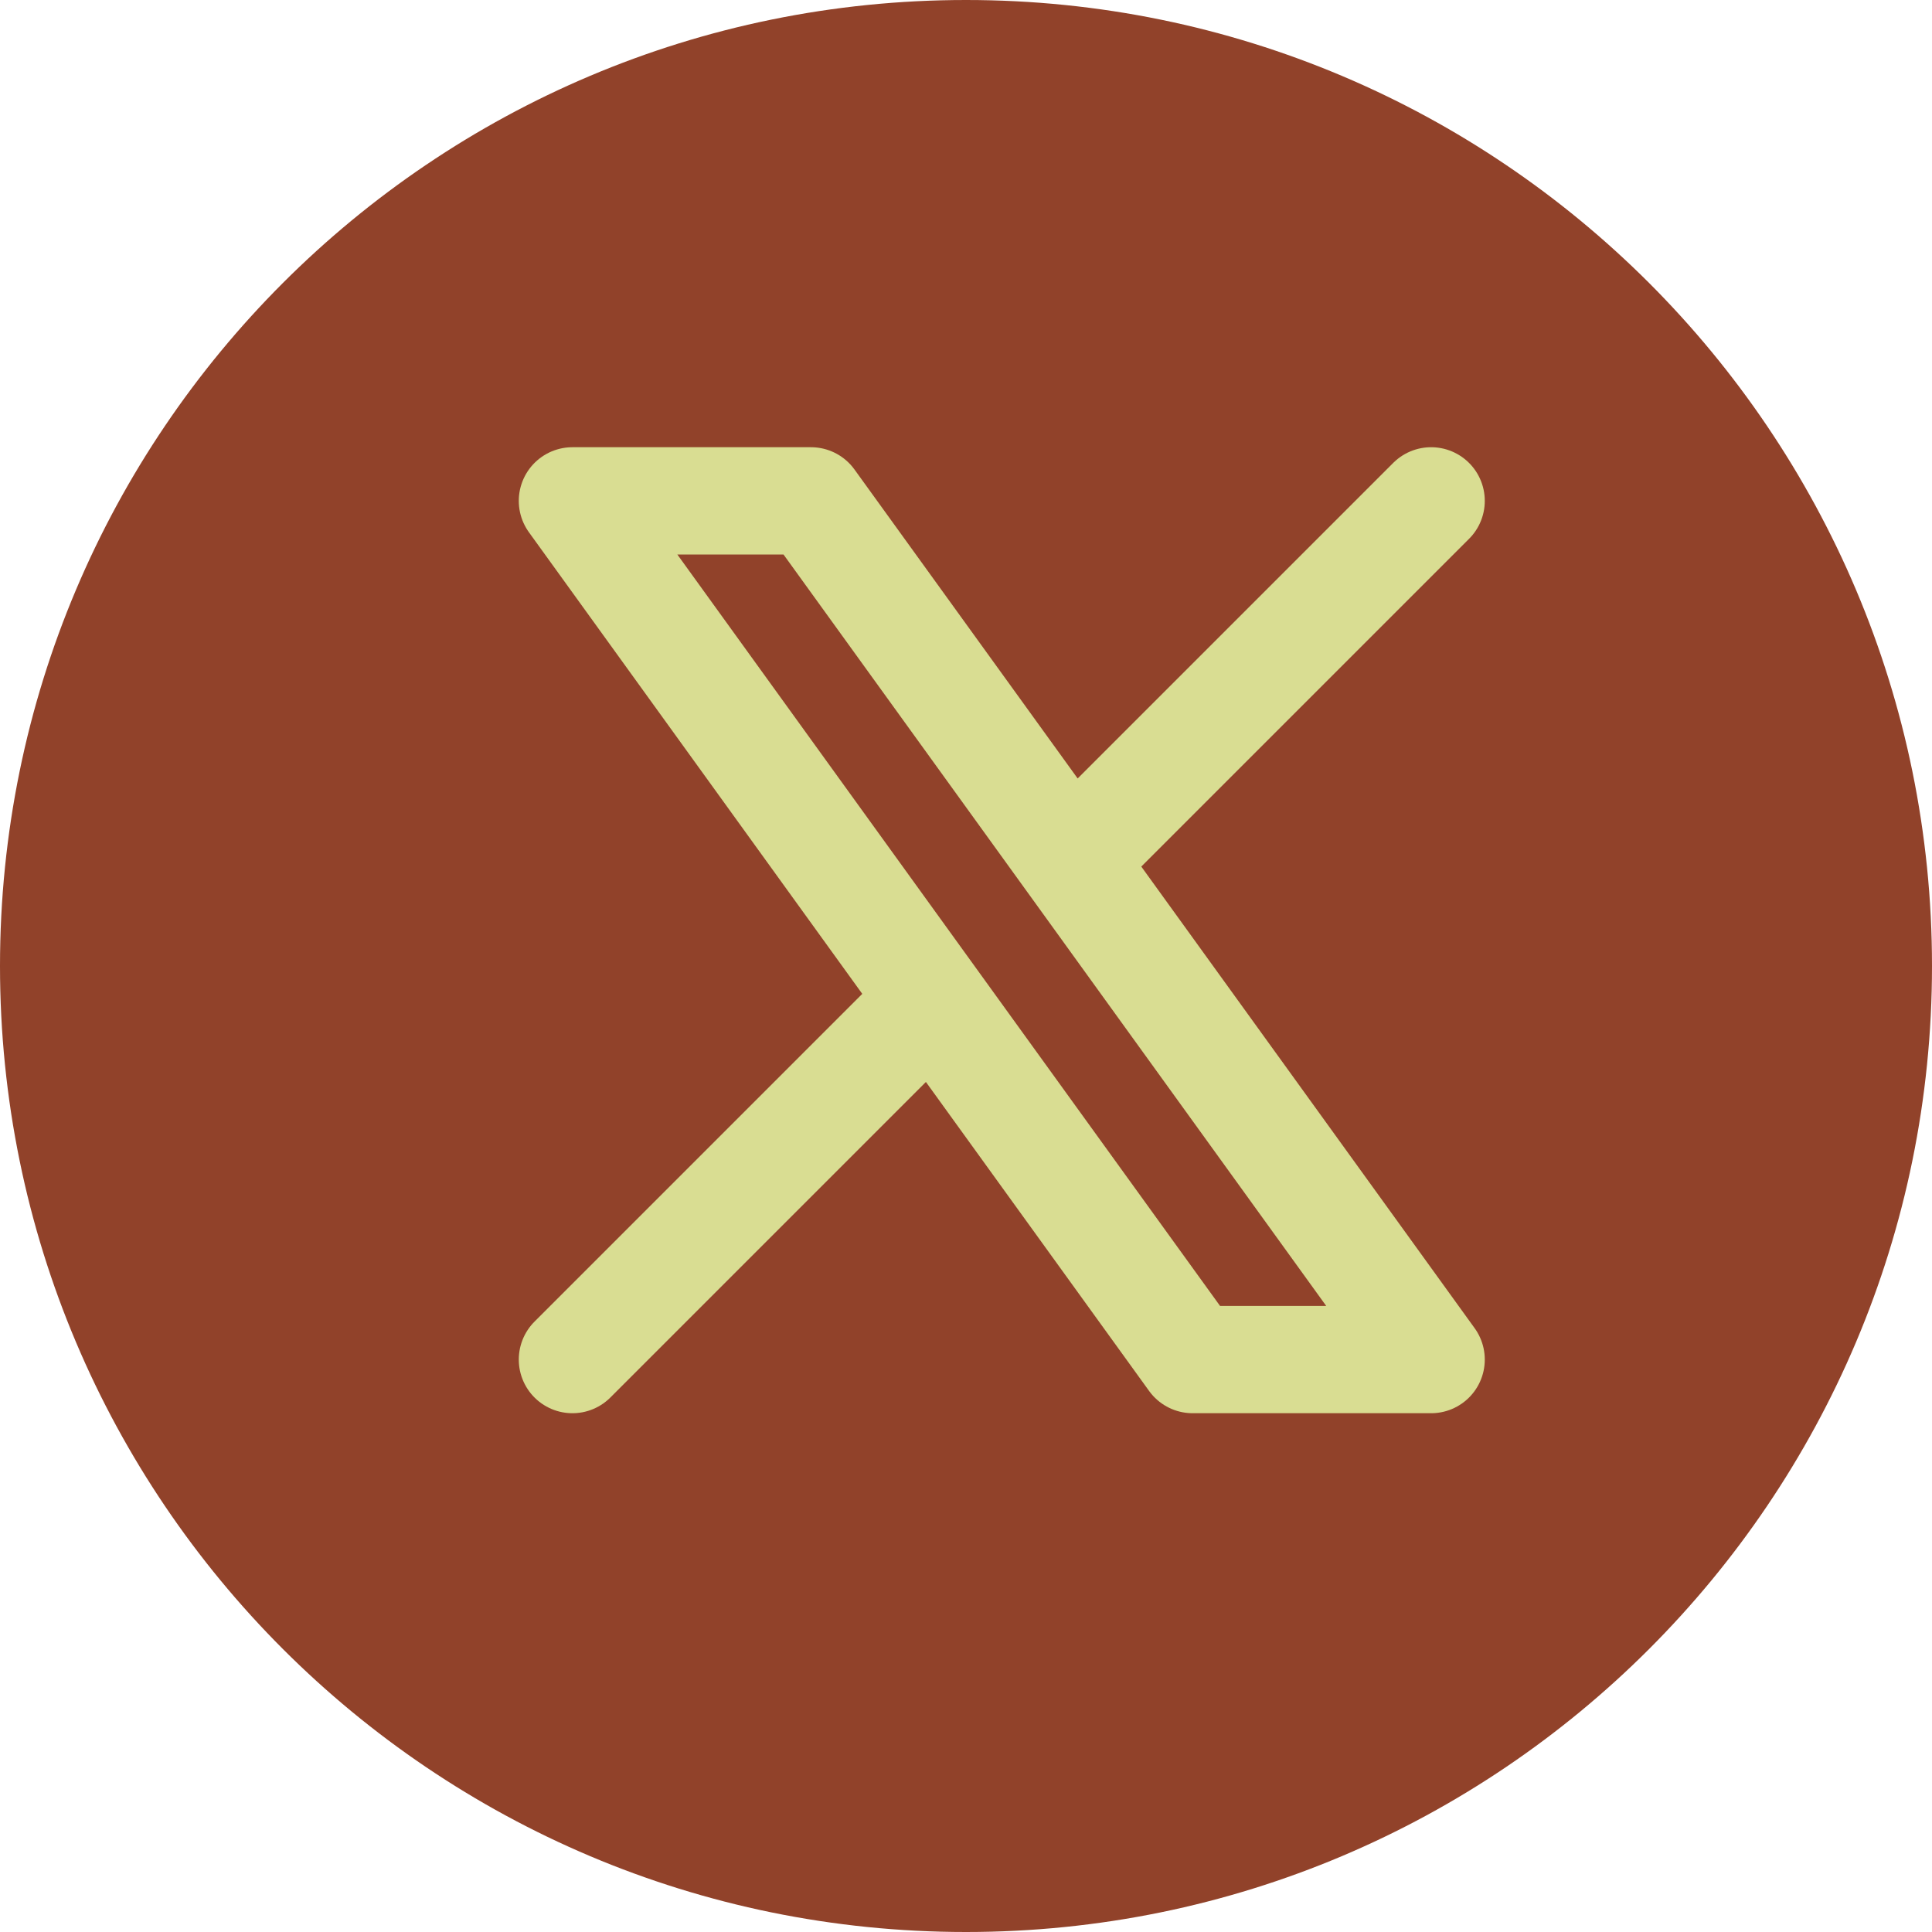
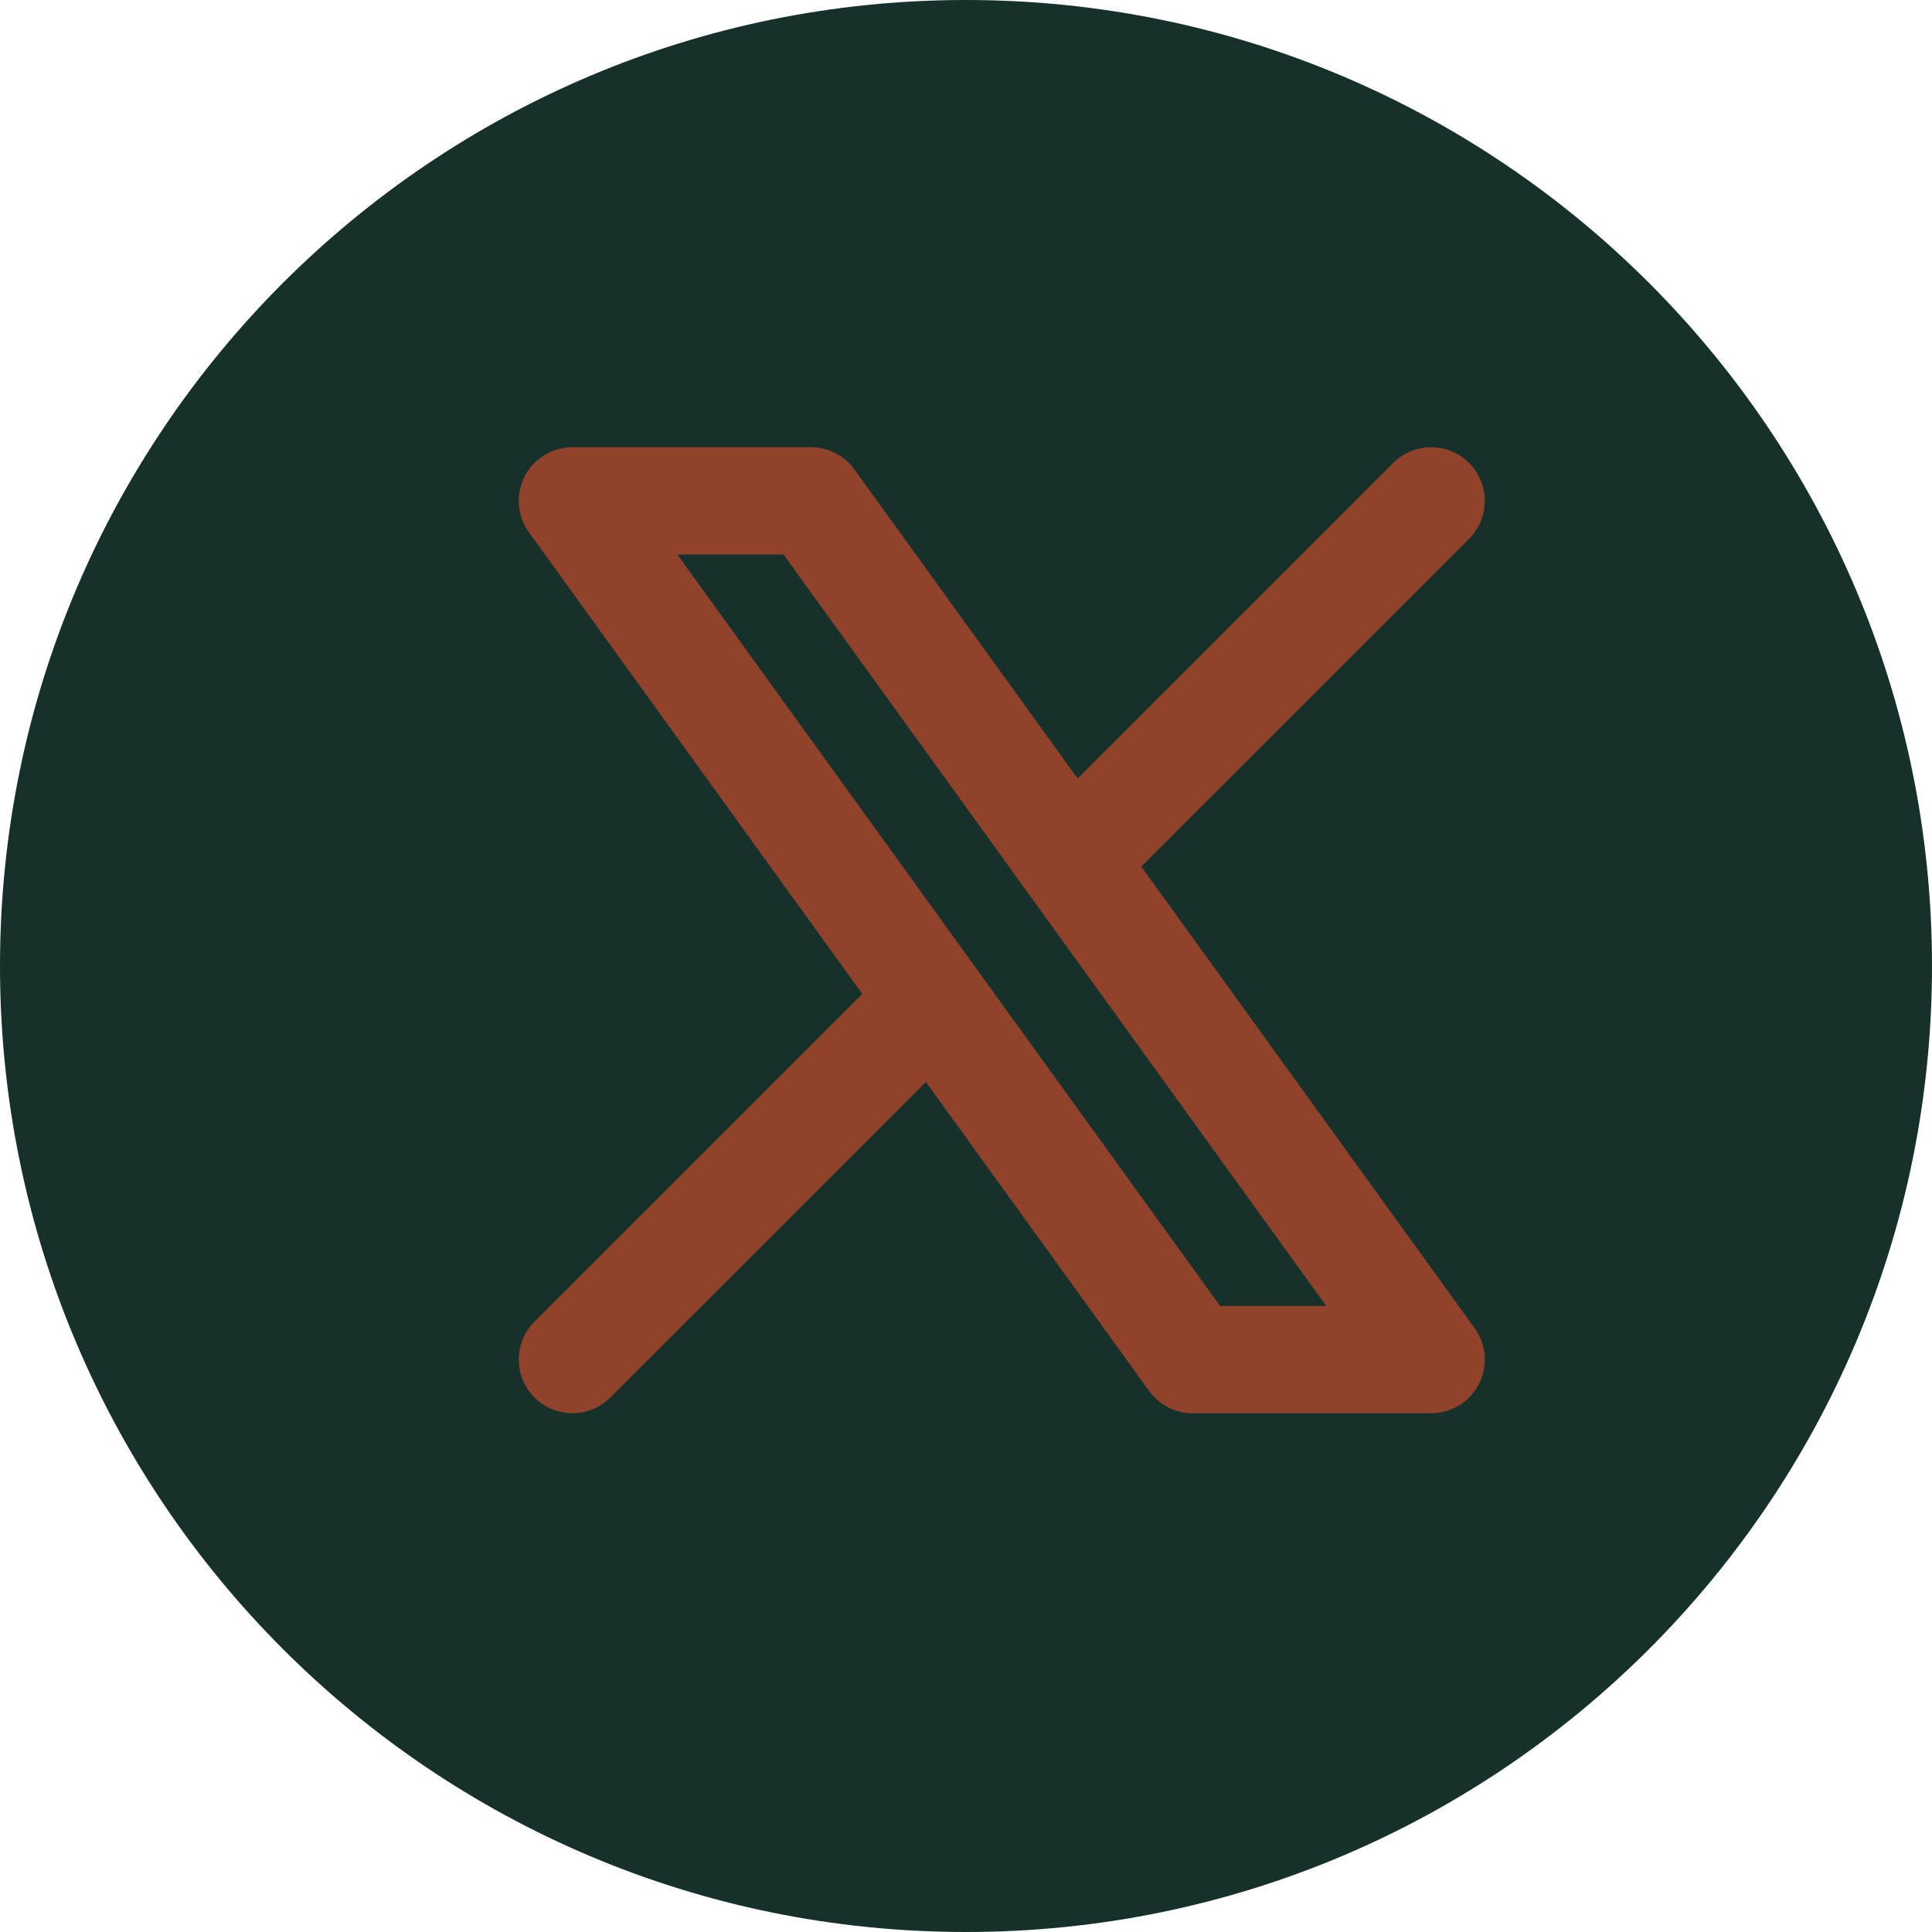
<svg xmlns="http://www.w3.org/2000/svg" width="24" height="24" viewBox="0 0 24 24" fill="none">
-   <circle cx="12" cy="12" r="12" fill="#91422A" />
-   <path d="M7.111 16.889L11.584 12.416M11.584 12.416L7.111 6.222H10.074L13.305 10.695M11.584 12.416L14.815 16.889H17.778L13.305 10.695M17.778 6.222L13.305 10.695" stroke="#D9DD92" stroke-width="1.333" stroke-linecap="round" stroke-linejoin="round" />
+   <circle cx="12" cy="12" r="12" fill="#16302B" />
+   <path d="M7.111 16.889L11.584 12.416M11.584 12.416L7.111 6.222H10.074L13.305 10.695M11.584 12.416L14.815 16.889H17.778L13.305 10.695M17.778 6.222L13.305 10.695" stroke="#91422A" stroke-width="1.333" stroke-linecap="round" stroke-linejoin="round" />
</svg>
